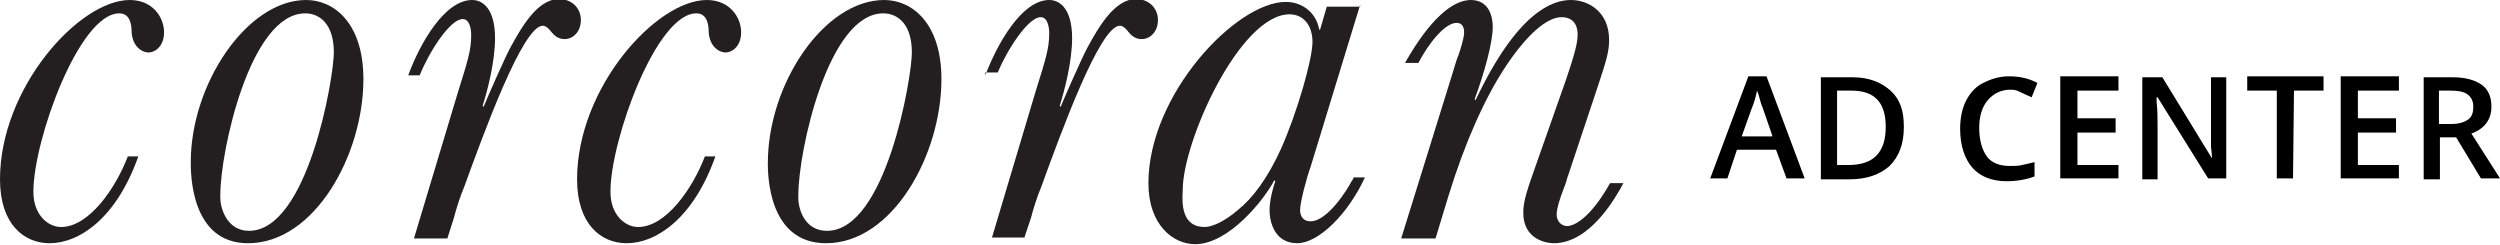
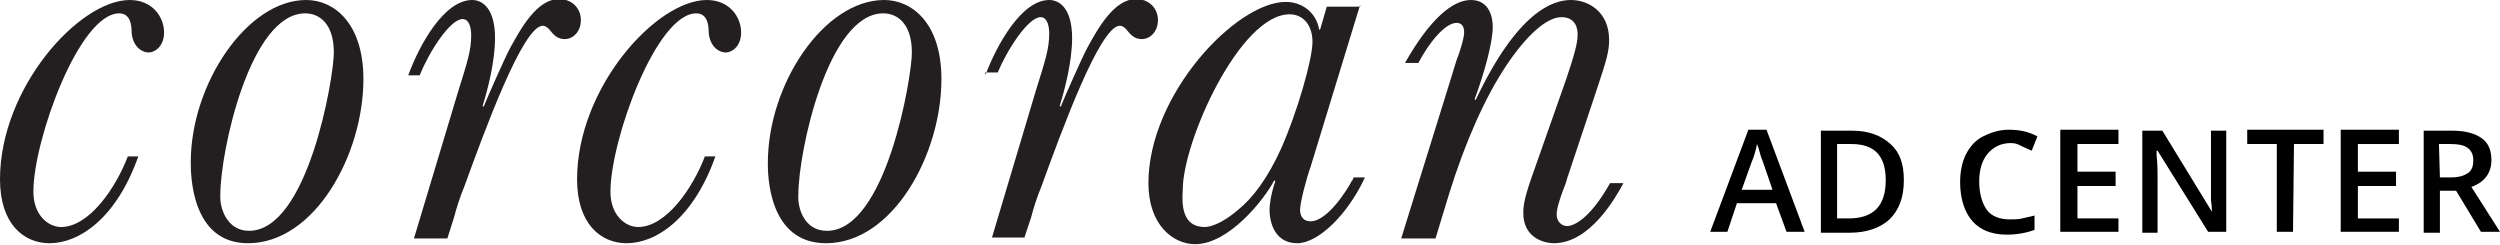
<svg xmlns="http://www.w3.org/2000/svg" version="1.1" id="Layer_1" x="0px" y="0px" viewBox="-348 268.4 262.1 25.6" style="enable-background:new -348 268.4 262.1 25.6;" xml:space="preserve">
  <style type="text/css">
	.st0{fill:#231F20;}
</style>
  <g id="XMLID_28_">
    <g id="XMLID_29_">
      <path id="XMLID_104_" class="st0" d="M-333.5,284.8c-2.3,6.5-6.2,9.1-9.3,9.1c-2.7,0-5.2-2-5.2-6.7c0-9.6,8.3-18.8,13.6-18.8    c2.4,0,3.6,1.8,3.6,3.4c0,1.5-1,2.1-1.6,2.1c-0.8,0-1.7-0.7-1.8-2.1c0-0.7-0.1-2-1.3-2c-4.2,0-9,13.3-9,18.7    c0,2.5,1.6,3.7,2.9,3.7c2.9,0,5.7-4,7-7.4C-334.6,284.8-333.5,284.8-333.5,284.8z" />
      <path id="XMLID_101_" class="st0" d="M-315.9,268.4c2.9,0,6,2.4,6,8.3c0,7.9-5.1,17.2-12.1,17.2c-6,0-6-7.3-6-8.5    C-328,277.2-322.1,268.4-315.9,268.4z M-321.9,292.6c6.2,0,8.9-16.1,8.9-18.7c0-3-1.5-4.1-3-4.1c-5.8,0-8.9,14.5-8.9,19    C-325,290.2-324.2,292.6-321.9,292.6z" />
      <path id="XMLID_99_" class="st0" d="M-305.2,276.3c1.2-3.3,3.8-7.9,6.7-7.9c1.1,0,2.4,0.9,2.4,4c0,2.5-0.8,5.5-1.3,7.1l0.1,0.1    c0.4-1,2.3-5.3,2.8-6.2c1.1-2,2.8-5.1,5.1-5.1c1.4,0,2.3,1,2.3,2.2s-0.8,2-1.7,2c-0.8,0-1.2-0.5-1.6-1c-0.2-0.2-0.4-0.4-0.7-0.4    c-2.1,0-6.2,11.3-8.2,16.8c-0.5,1.2-0.9,2.5-1.1,3.3l-0.7,2.2h-3.5l4.6-15.3c1-3.2,1.4-4.4,1.4-6c0-0.5-0.1-1.7-0.9-1.7    c-1.3,0-3.5,3.4-4.5,5.9H-305.2z" />
      <path id="XMLID_97_" class="st0" d="M-273,284.8c-2.3,6.5-6.2,9.1-9.3,9.1c-2.7,0-5.2-2-5.2-6.7c0-9.6,8.3-18.8,13.6-18.8    c2.4,0,3.6,1.8,3.6,3.4c0,1.5-1,2.1-1.6,2.1c-0.8,0-1.7-0.7-1.8-2.1c0-0.7-0.1-2-1.3-2c-4.2,0-9,13.3-9,18.7    c0,2.5,1.6,3.7,2.9,3.7c2.9,0,5.7-4,7-7.4C-274.1,284.8-273,284.8-273,284.8z" />
      <path id="XMLID_94_" class="st0" d="M-255.3,268.4c2.9,0,6,2.4,6,8.3c0,7.9-5.1,17.2-12.1,17.2c-6.1,0-6.1-7.3-6.1-8.4    C-267.5,277.2-261.6,268.4-255.3,268.4z M-261.3,292.6c6.2,0,8.9-16.1,8.9-18.7c0-3-1.5-4.1-3-4.1c-5.8,0-8.9,14.5-8.9,19    C-264.4,290.2-263.7,292.6-261.3,292.6z" />
      <path id="XMLID_92_" class="st0" d="M-244.7,276.3c1.2-3.2,3.8-7.9,6.7-7.9c1.1,0,2.4,0.9,2.4,4c0,2.5-0.8,5.5-1.3,7.1l0.1,0.1    c0.4-1,2.3-5.3,2.8-6.2c1.1-2,2.8-5.1,5.1-5.1c1.4,0,2.3,1,2.3,2.2s-0.8,2-1.7,2c-0.8,0-1.2-0.5-1.6-1c-0.2-0.2-0.4-0.4-0.7-0.4    c-2.1,0-6.2,11.3-8.2,16.8c-0.5,1.2-0.9,2.5-1.1,3.3l-0.7,2.1h-3.4l4.6-15.4c1-3.2,1.4-4.4,1.4-6c0-0.5-0.1-1.7-0.9-1.7    c-1.3,0-3.5,3.4-4.5,5.8h-1.3L-244.7,276.3L-244.7,276.3z" />
-       <path id="XMLID_89_" class="st0" d="M-205.4,268.9l-5.2,17c-0.4,1.1-1.1,3.7-1.1,4.5c0,0.5,0.2,1.2,1.1,1.2c1.8,0,3.9-3.4,4.3-4.2    c0.1-0.1,0.2-0.3,0.2-0.4h1.2c-1.8,3.9-4.9,6.9-7.1,6.9c-2.3,0-2.9-2.1-2.9-3.5c0-0.5,0.1-1.5,0.6-3l-0.1-0.1    c-1.1,2.1-4.8,6.7-8.3,6.7c-2.3,0-4.9-2-4.9-6.4c0-9.3,9.2-19,14.4-19c1.7,0,3.2,1.1,3.5,2.9h0.1l0.7-2.4h3.5L-205.4,268.9    L-205.4,268.9z M-221.7,292.2c0.7,0,2-0.5,3.5-1.8c1.5-1.2,3.1-3.3,4.5-6.4c1.7-3.8,3.3-9.4,3.3-11.2c0-1.8-1-2.9-2.4-2.9    c-5.2,0-11.2,13.3-11.2,18.4C-224.1,289.8-224.1,292.2-221.7,292.2z" />
+       <path id="XMLID_89_" class="st0" d="M-205.4,268.9l-5.2,17c-0.4,1.1-1.1,3.7-1.1,4.5c0,0.5,0.2,1.2,1.1,1.2c1.8,0,3.9-3.4,4.3-4.2    c0.1-0.1,0.2-0.3,0.2-0.4h1.2c-1.8,3.9-4.9,6.9-7.1,6.9c-2.3,0-2.9-2.1-2.9-3.5c0-0.5,0.1-1.5,0.6-3l-0.1-0.1    c-1.1,2.1-4.8,6.7-8.3,6.7c-2.3,0-4.9-2-4.9-6.4c0-9.3,9.2-19,14.4-19c1.7,0,3.2,1.1,3.5,2.9h0.1l0.7-2.4h3.5V268.9L-205.4,268.9z     M-221.7,292.2c0.7,0,2-0.5,3.5-1.8c1.5-1.2,3.1-3.3,4.5-6.4c1.7-3.8,3.3-9.4,3.3-11.2c0-1.8-1-2.9-2.4-2.9    c-5.2,0-11.2,13.3-11.2,18.4C-224.1,289.8-224.1,292.2-221.7,292.2z" />
      <path id="XMLID_87_" class="st0" d="M-177.8,287.6c-0.8,1.5-3.5,6.3-7.3,6.3c-0.8,0-3.2-0.4-3.2-3.2c0-1.2,0.4-2.4,1.4-5.2    l3.1-8.8c0.8-2.4,1.2-3.7,1.2-4.7c0-0.6-0.2-1.8-1.7-1.8s-3.6,1.8-5.8,5.1c-2.2,3.3-4.3,8-6,13.5l-1.4,4.6h-3.6l5.1-16.4l0.4-1.3    c0.2-0.7,0.4-1.3,0.5-1.5c0.2-0.6,0.6-1.8,0.6-2.4c0-0.2,0-1-0.8-1c-1.2,0-2.9,2.1-4,4.2h-1.4c2.6-4.6,5-6.6,6.9-6.6    c2,0,2.3,1.9,2.3,2.8c0,1.7-0.9,4.9-1.9,7.6l0.1,0.1c4.4-9.3,8.1-10.5,10-10.5c1.8,0,4,1.2,4,4.2c0,1.2-0.3,2.2-1.2,4.9l-3.1,9.3    c-0.1,0.2-0.2,0.8-0.4,1.2c-0.5,1.3-0.8,2.3-0.8,2.9c0,0.7,0.5,1.2,1.1,1.2s2.3-0.6,4.5-4.5C-179.2,287.6-177.8,287.6-177.8,287.6    z" />
    </g>
  </g>
  <g>
-     <path d="M-160.7,287.1l-1.1-3h-4.1l-1,3h-1.8l4-10.7h1.9l4,10.7H-160.7z M-162.2,282.6l-1-2.9c-0.1-0.2-0.2-0.5-0.3-0.9   s-0.2-0.7-0.3-0.9c-0.1,0.6-0.3,1.3-0.6,2l-1,2.8h3.2V282.6z" />
-     <path d="M-148.4,281.7c0,1.8-0.5,3.1-1.5,4.1c-1,0.9-2.4,1.4-4.2,1.4h-3v-10.7h3.3c1.7,0,3,0.5,4,1.4S-148.4,280-148.4,281.7z    M-150.3,281.7c0-2.6-1.2-3.8-3.6-3.8h-1.5v7.8h1.2C-151.6,285.7-150.3,284.4-150.3,281.7z" />
-     <path d="M-137.2,277.8c-1,0-1.8,0.4-2.4,1.1c-0.6,0.7-0.9,1.7-0.9,2.9c0,1.3,0.3,2.3,0.8,3s1.4,1,2.4,1c0.5,0,0.9,0,1.3-0.1   c0.4-0.1,0.9-0.2,1.3-0.3v1.5c-0.8,0.3-1.8,0.5-2.9,0.5c-1.6,0-2.8-0.5-3.6-1.4s-1.3-2.3-1.3-4.1c0-1.1,0.2-2.1,0.6-2.9   c0.4-0.8,1-1.5,1.8-1.9s1.7-0.7,2.7-0.7c1.1,0,2.1,0.2,3,0.7l-0.6,1.5c-0.4-0.2-0.7-0.3-1.1-0.5S-136.7,277.8-137.2,277.8z" />
-     <path d="M-125.9,287.1h-6.1v-10.7h6.1v1.5h-4.3v2.9h4v1.5h-4v3.4h4.3V287.1z" />
-     <path d="M-114.4,287.1h-2.1l-5.3-8.5h-0.1v0.5c0.1,0.9,0.1,1.7,0.1,2.5v5.6h-1.6v-10.7h2.1l5.2,8.5l0,0c0-0.1,0-0.5-0.1-1.2   c0-0.7,0-1.3,0-1.7v-5.6h1.6v10.6H-114.4z" />
-     <path d="M-107.6,287.1h-1.7v-9.2h-3.1v-1.5h8v1.5h-3.1L-107.6,287.1L-107.6,287.1z" />
-     <path d="M-96.5,287.1h-6.1v-10.7h6.1v1.5h-4.3v2.9h4v1.5h-4v3.4h4.3V287.1z" />
-     <path d="M-92.2,282.9v4.3h-1.7v-10.7h3c1.4,0,2.4,0.3,3.1,0.8s1,1.3,1,2.3c0,1.3-0.7,2.3-2.1,2.8l3,4.7h-2l-2.6-4.3h-1.7V282.9z    M-92.2,281.4h1.2c0.8,0,1.4-0.2,1.8-0.5c0.4-0.3,0.5-0.8,0.5-1.3c0-0.6-0.2-1-0.6-1.3s-1-0.4-1.8-0.4h-1.2v3.5H-92.2z" />
+     <path d="M-160.7,292.7l-1.1-3h-4.1l-1,3h-1.8l4-10.7h1.9l4,10.7H-160.7z M-162.2,288.2l-1-2.9c-0.1-0.2-0.2-0.5-0.3-0.9   s-0.2-0.7-0.3-0.9c-0.1,0.6-0.3,1.3-0.6,2l-1,2.8h3.2L-162.2,288.2L-162.2,288.2z" />
+     <path d="M-148.4,287.3c0,1.8-0.5,3.1-1.5,4.1c-1,0.9-2.4,1.4-4.2,1.4h-3v-10.7h3.3c1.7,0,3,0.5,4,1.4S-148.4,285.6-148.4,287.3z    M-150.3,287.3c0-2.6-1.2-3.8-3.6-3.8h-1.5v7.8h1.2C-151.6,291.3-150.3,290-150.3,287.3z" />
+     <path d="M-137.2,283.4c-1,0-1.8,0.4-2.4,1.1c-0.6,0.7-0.9,1.7-0.9,2.9c0,1.3,0.3,2.3,0.8,3s1.4,1,2.4,1c0.5,0,0.9,0,1.3-0.1   c0.4-0.1,0.9-0.2,1.3-0.3v1.5c-0.8,0.3-1.8,0.5-2.9,0.5c-1.6,0-2.8-0.5-3.6-1.4s-1.3-2.3-1.3-4.1c0-1.1,0.2-2.1,0.6-2.9   c0.4-0.8,1-1.5,1.8-1.9s1.7-0.7,2.7-0.7c1.1,0,2.1,0.2,3,0.7l-0.6,1.5c-0.4-0.2-0.7-0.3-1.1-0.5S-136.7,283.4-137.2,283.4z" />
+     <path d="M-125.9,292.7h-6.1V282h6.1v1.5h-4.3v2.9h4v1.5h-4v3.4h4.3C-125.9,291.3-125.9,292.7-125.9,292.7z" />
+     <path d="M-114.4,292.7h-2.1l-5.3-8.5h-0.1v0.5c0.1,0.9,0.1,1.7,0.1,2.5v5.6h-1.6v-10.7h2.1l5.2,8.5l0,0c0-0.1,0-0.5-0.1-1.2   c0-0.7,0-1.3,0-1.7v-5.6h1.6v10.6L-114.4,292.7L-114.4,292.7z" />
+     <path d="M-107.6,292.7h-1.7v-9.2h-3.1V282h8v1.5h-3.1L-107.6,292.7L-107.6,292.7z" />
+     <path d="M-96.5,292.7h-6.1V282h6.1v1.5h-4.3v2.9h4v1.5h-4v3.4h4.3V292.7z" />
+     <path d="M-92.2,288.5v4.3h-1.7v-10.7h3c1.4,0,2.4,0.3,3.1,0.8s1,1.3,1,2.3c0,1.3-0.7,2.3-2.1,2.8l3,4.7h-2l-2.6-4.3h-1.7   C-92.2,288.4-92.2,288.5-92.2,288.5z M-92.2,287h1.2c0.8,0,1.4-0.2,1.8-0.5s0.5-0.8,0.5-1.3c0-0.6-0.2-1-0.6-1.3s-1-0.4-1.8-0.4   h-1.2L-92.2,287L-92.2,287L-92.2,287z" />
  </g>
</svg>
